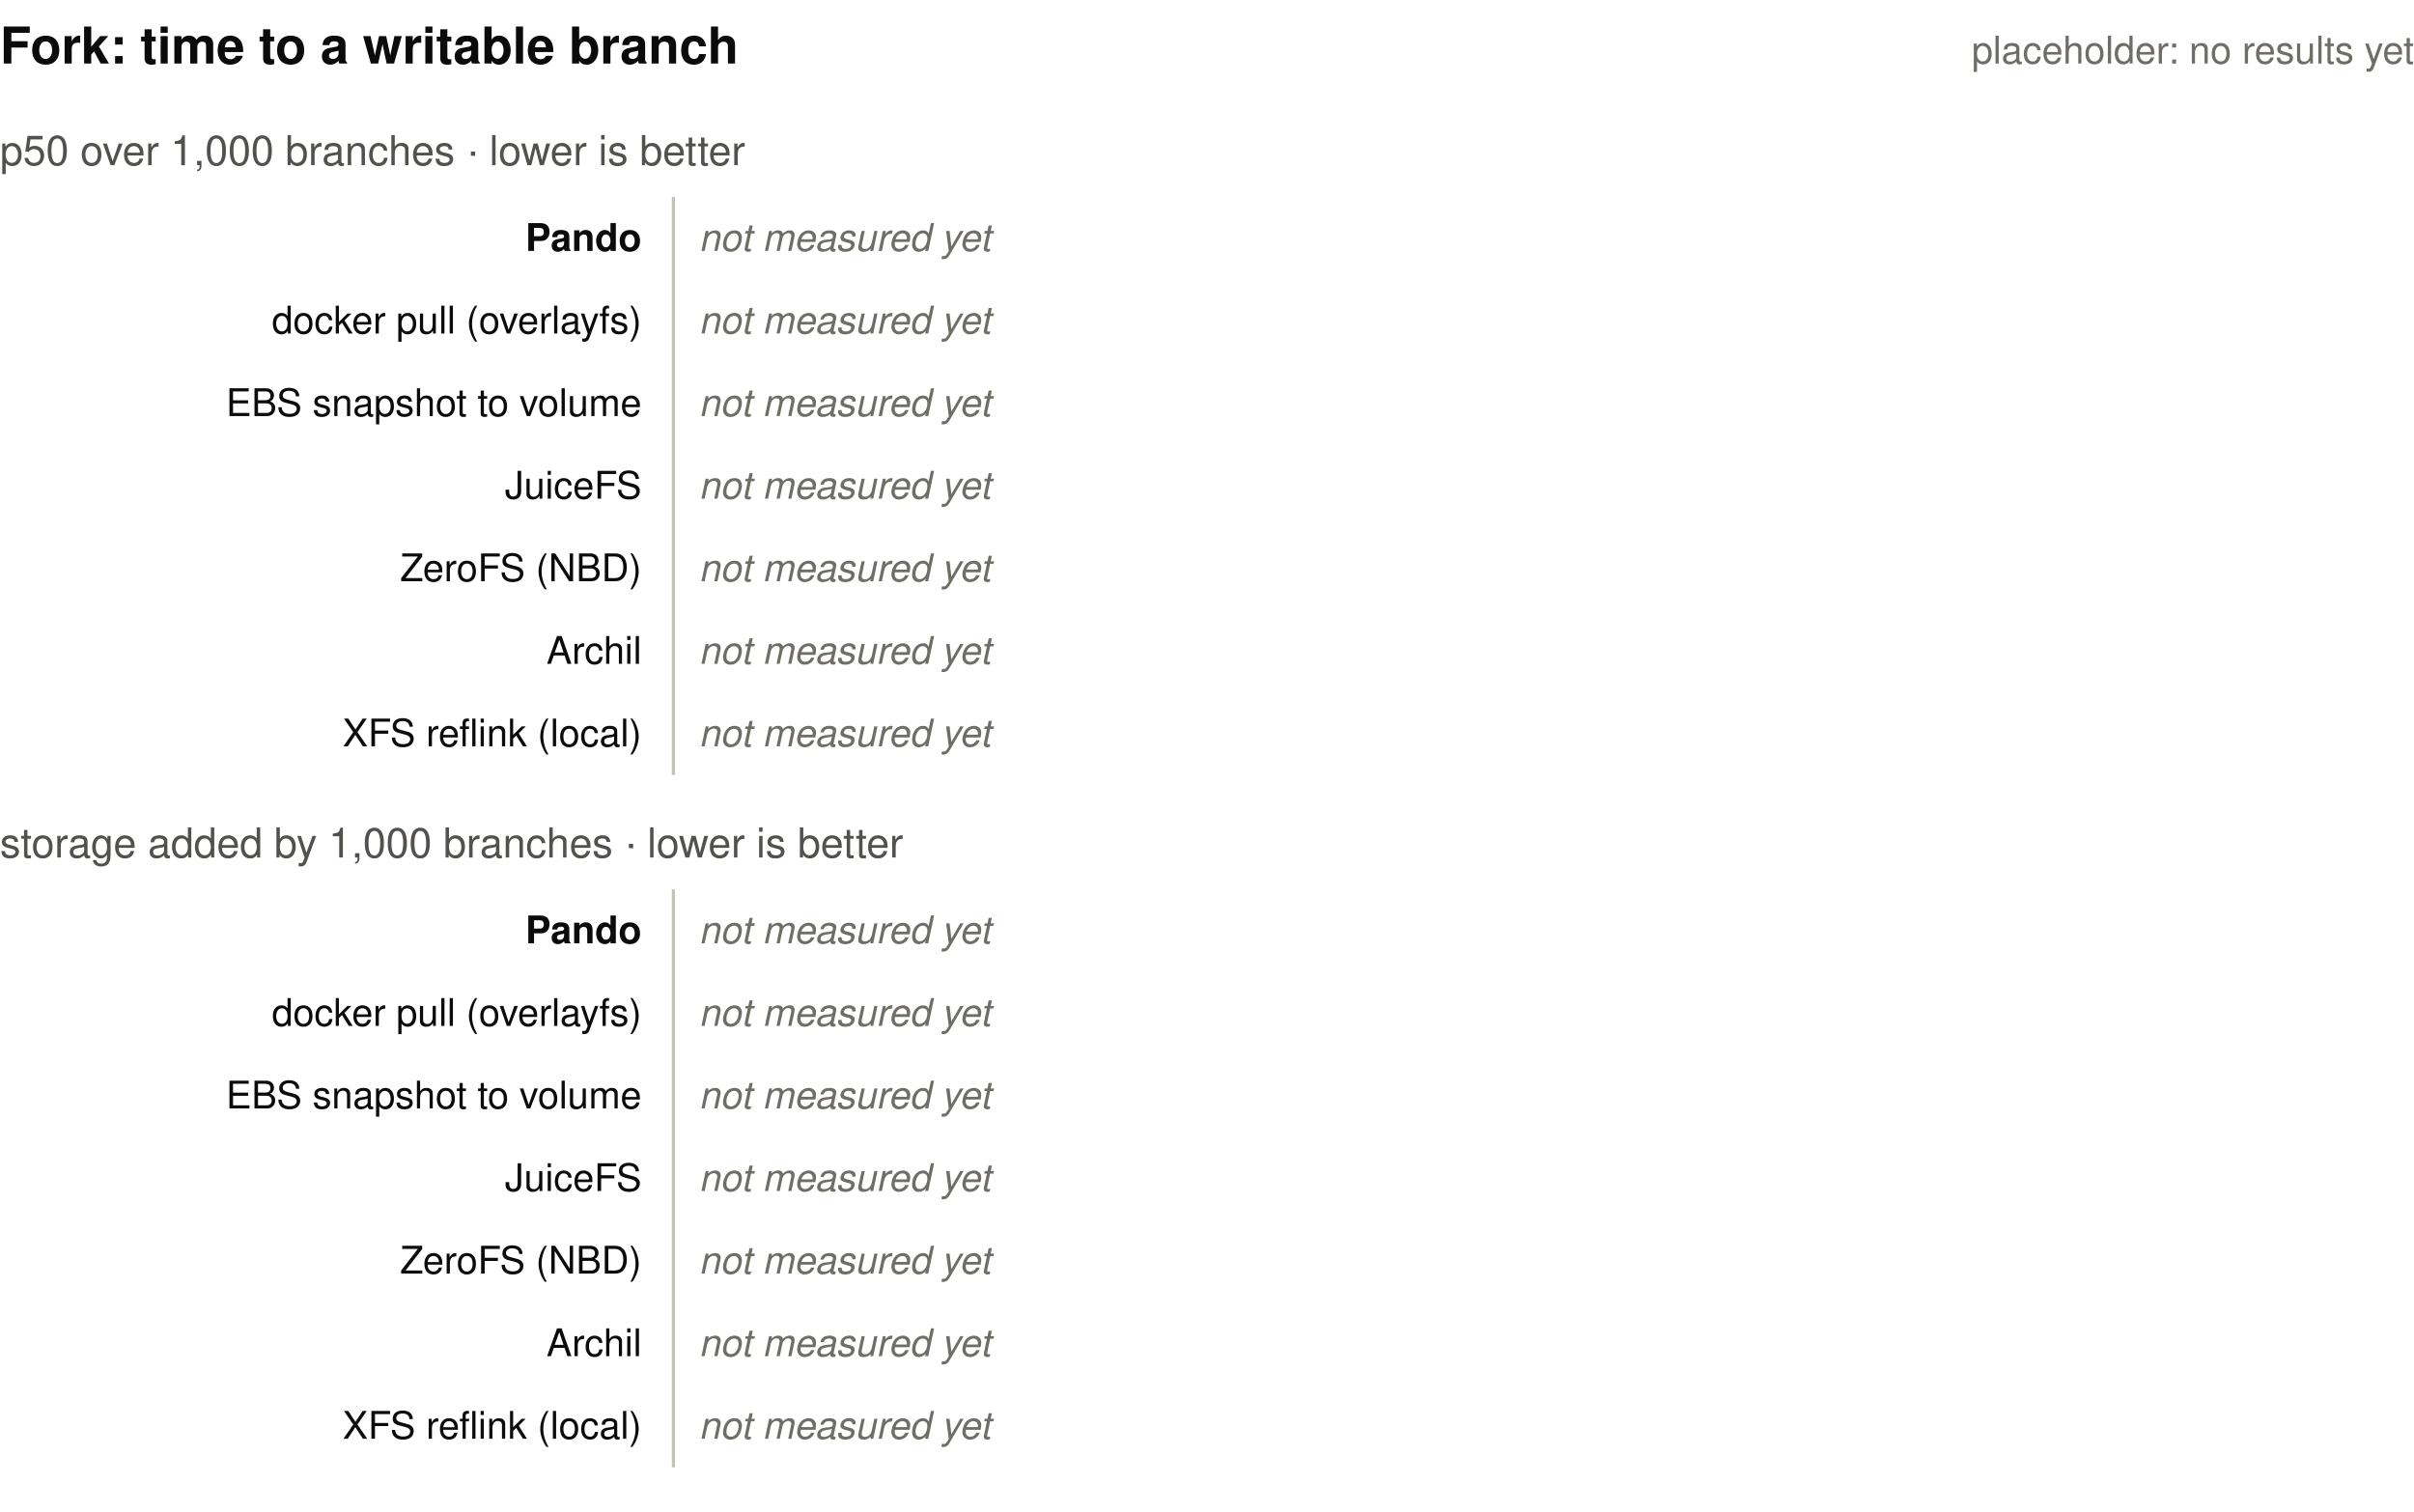
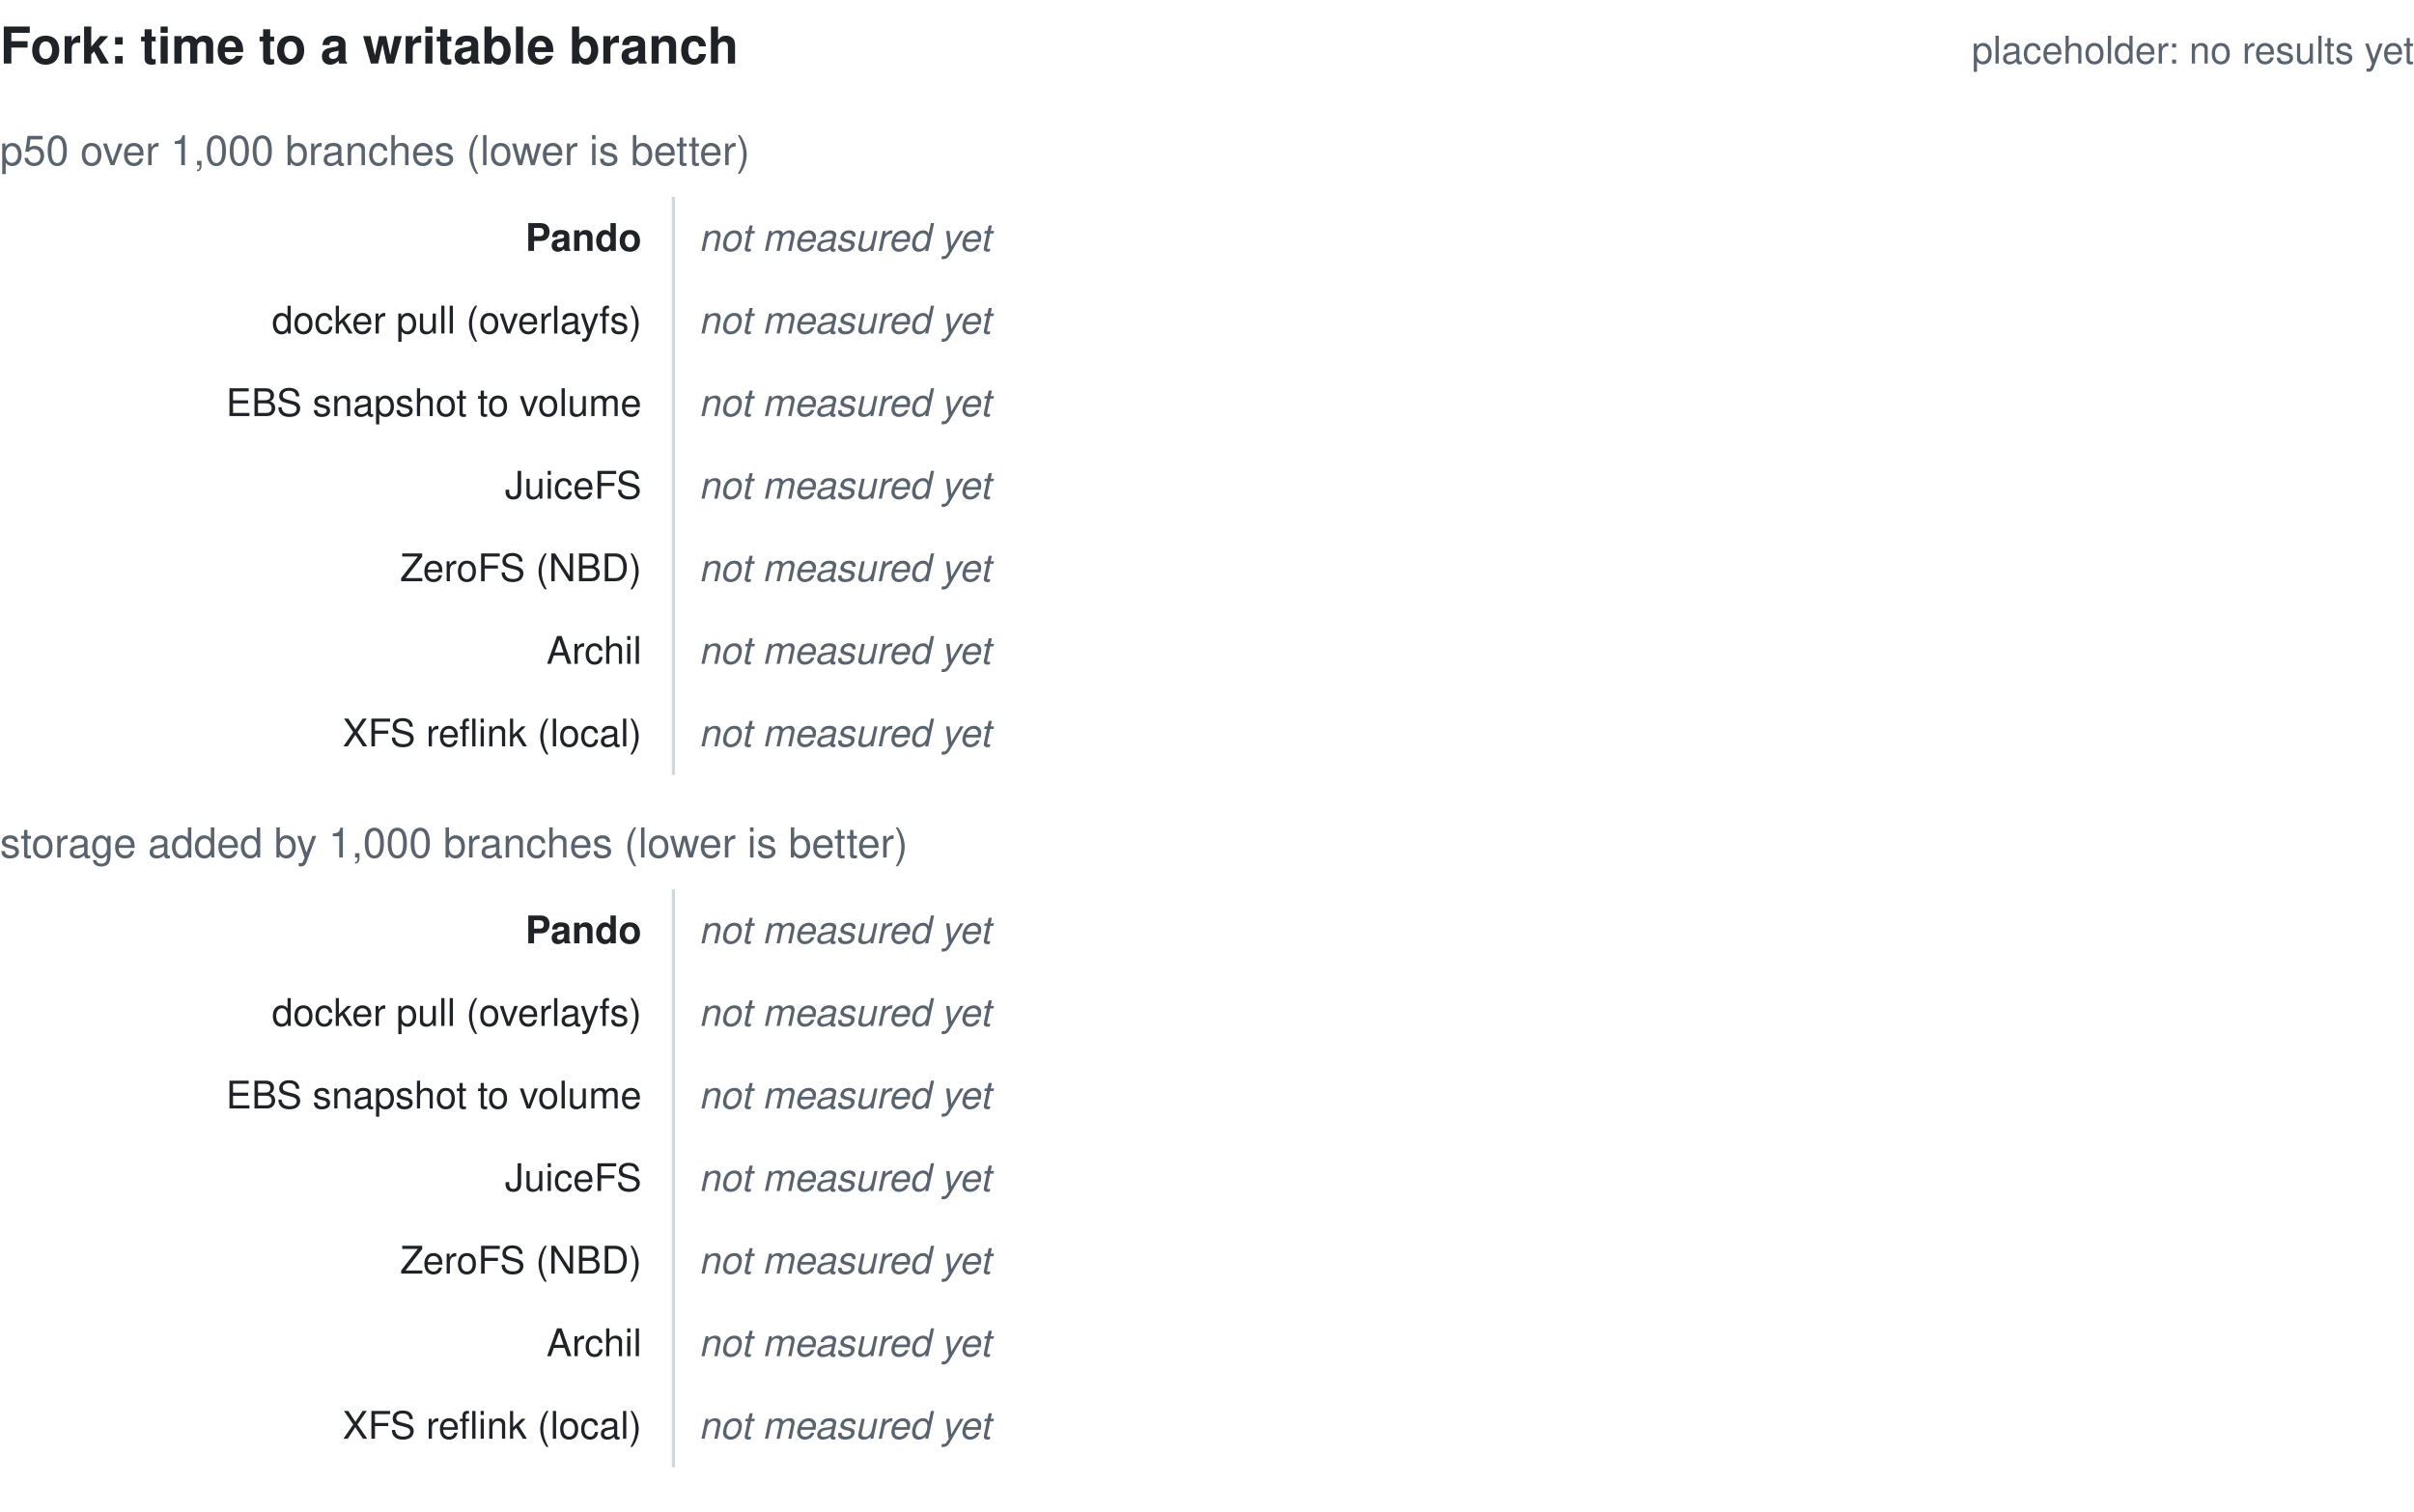
<svg xmlns="http://www.w3.org/2000/svg" width="760" height="476" viewBox="0 0 760 476" font-family="-apple-system, BlinkMacSystemFont, 'Segoe UI', Helvetica, Arial, sans-serif" role="img">
-   <text x="0" y="20" font-size="16" font-weight="600" fill="#0b0b0b">Fork: time to a writable branch</text>
-   <text x="0" y="52" font-size="13" fill="#52514e">p50 over 1,000 branches · lower is better</text>
-   <line x1="212" y1="62" x2="212" y2="244" stroke="#c3c2b7" stroke-width="1" />
-   <text x="202" y="79.0" font-size="12" fill="#0b0b0b" text-anchor="end" font-weight="600">Pando</text>
-   <text x="220" y="79.0" font-size="12" font-style="italic" fill="#6f6d67">not measured yet</text>
-   <text x="202" y="105.0" font-size="12" fill="#0b0b0b" text-anchor="end">docker pull (overlayfs)</text>
-   <text x="220" y="105.0" font-size="12" font-style="italic" fill="#6f6d67">not measured yet</text>
-   <text x="202" y="131.0" font-size="12" fill="#0b0b0b" text-anchor="end">EBS snapshot to volume</text>
-   <text x="220" y="131.0" font-size="12" font-style="italic" fill="#6f6d67">not measured yet</text>
-   <text x="202" y="157.0" font-size="12" fill="#0b0b0b" text-anchor="end">JuiceFS</text>
-   <text x="220" y="157.0" font-size="12" font-style="italic" fill="#6f6d67">not measured yet</text>
-   <text x="202" y="183.0" font-size="12" fill="#0b0b0b" text-anchor="end">ZeroFS (NBD)</text>
-   <text x="220" y="183.0" font-size="12" font-style="italic" fill="#6f6d67">not measured yet</text>
-   <text x="202" y="209.0" font-size="12" fill="#0b0b0b" text-anchor="end">Archil</text>
-   <text x="220" y="209.0" font-size="12" font-style="italic" fill="#6f6d67">not measured yet</text>
-   <text x="202" y="235.0" font-size="12" fill="#0b0b0b" text-anchor="end">XFS reflink (local)</text>
-   <text x="220" y="235.0" font-size="12" font-style="italic" fill="#6f6d67">not measured yet</text>
-   <text x="0" y="270" font-size="13" fill="#52514e">storage added by 1,000 branches · lower is better</text>
-   <line x1="212" y1="280" x2="212" y2="462" stroke="#c3c2b7" stroke-width="1" />
-   <text x="202" y="297.0" font-size="12" fill="#0b0b0b" text-anchor="end" font-weight="600">Pando</text>
-   <text x="220" y="297.0" font-size="12" font-style="italic" fill="#6f6d67">not measured yet</text>
-   <text x="202" y="323.0" font-size="12" fill="#0b0b0b" text-anchor="end">docker pull (overlayfs)</text>
-   <text x="220" y="323.0" font-size="12" font-style="italic" fill="#6f6d67">not measured yet</text>
-   <text x="202" y="349.0" font-size="12" fill="#0b0b0b" text-anchor="end">EBS snapshot to volume</text>
-   <text x="220" y="349.0" font-size="12" font-style="italic" fill="#6f6d67">not measured yet</text>
-   <text x="202" y="375.0" font-size="12" fill="#0b0b0b" text-anchor="end">JuiceFS</text>
-   <text x="220" y="375.0" font-size="12" font-style="italic" fill="#6f6d67">not measured yet</text>
-   <text x="202" y="401.0" font-size="12" fill="#0b0b0b" text-anchor="end">ZeroFS (NBD)</text>
-   <text x="220" y="401.0" font-size="12" font-style="italic" fill="#6f6d67">not measured yet</text>
-   <text x="202" y="427.0" font-size="12" fill="#0b0b0b" text-anchor="end">Archil</text>
-   <text x="220" y="427.0" font-size="12" font-style="italic" fill="#6f6d67">not measured yet</text>
-   <text x="202" y="453.0" font-size="12" fill="#0b0b0b" text-anchor="end">XFS reflink (local)</text>
-   <text x="220" y="453.0" font-size="12" font-style="italic" fill="#6f6d67">not measured yet</text>
-   <text x="760" y="20" font-size="12" fill="#6f6d67" text-anchor="end">placeholder: no results yet</text>
+   <text x="0" y="20" font-size="16" font-weight="600" fill="#1f2328">Fork: time to a writable branch</text>
+   <text x="0" y="52" font-size="13" fill="#59636e">p50 over 1,000 branches (lower is better)</text>
+   <line x1="212" y1="62" x2="212" y2="244" stroke="#d1d9e0" stroke-width="1" />
+   <text x="202" y="79.0" font-size="12" fill="#1f2328" text-anchor="end" font-weight="600">Pando</text>
+   <text x="220" y="79.0" font-size="12" font-style="italic" fill="#59636e">not measured yet</text>
+   <text x="202" y="105.0" font-size="12" fill="#1f2328" text-anchor="end">docker pull (overlayfs)</text>
+   <text x="220" y="105.0" font-size="12" font-style="italic" fill="#59636e">not measured yet</text>
+   <text x="202" y="131.0" font-size="12" fill="#1f2328" text-anchor="end">EBS snapshot to volume</text>
+   <text x="220" y="131.0" font-size="12" font-style="italic" fill="#59636e">not measured yet</text>
+   <text x="202" y="157.0" font-size="12" fill="#1f2328" text-anchor="end">JuiceFS</text>
+   <text x="220" y="157.0" font-size="12" font-style="italic" fill="#59636e">not measured yet</text>
+   <text x="202" y="183.0" font-size="12" fill="#1f2328" text-anchor="end">ZeroFS (NBD)</text>
+   <text x="220" y="183.0" font-size="12" font-style="italic" fill="#59636e">not measured yet</text>
+   <text x="202" y="209.0" font-size="12" fill="#1f2328" text-anchor="end">Archil</text>
+   <text x="220" y="209.0" font-size="12" font-style="italic" fill="#59636e">not measured yet</text>
+   <text x="202" y="235.0" font-size="12" fill="#1f2328" text-anchor="end">XFS reflink (local)</text>
+   <text x="220" y="235.0" font-size="12" font-style="italic" fill="#59636e">not measured yet</text>
+   <text x="0" y="270" font-size="13" fill="#59636e">storage added by 1,000 branches (lower is better)</text>
+   <line x1="212" y1="280" x2="212" y2="462" stroke="#d1d9e0" stroke-width="1" />
+   <text x="202" y="297.0" font-size="12" fill="#1f2328" text-anchor="end" font-weight="600">Pando</text>
+   <text x="220" y="297.0" font-size="12" font-style="italic" fill="#59636e">not measured yet</text>
+   <text x="202" y="323.0" font-size="12" fill="#1f2328" text-anchor="end">docker pull (overlayfs)</text>
+   <text x="220" y="323.0" font-size="12" font-style="italic" fill="#59636e">not measured yet</text>
+   <text x="202" y="349.0" font-size="12" fill="#1f2328" text-anchor="end">EBS snapshot to volume</text>
+   <text x="220" y="349.0" font-size="12" font-style="italic" fill="#59636e">not measured yet</text>
+   <text x="202" y="375.0" font-size="12" fill="#1f2328" text-anchor="end">JuiceFS</text>
+   <text x="220" y="375.0" font-size="12" font-style="italic" fill="#59636e">not measured yet</text>
+   <text x="202" y="401.0" font-size="12" fill="#1f2328" text-anchor="end">ZeroFS (NBD)</text>
+   <text x="220" y="401.0" font-size="12" font-style="italic" fill="#59636e">not measured yet</text>
+   <text x="202" y="427.0" font-size="12" fill="#1f2328" text-anchor="end">Archil</text>
+   <text x="220" y="427.0" font-size="12" font-style="italic" fill="#59636e">not measured yet</text>
+   <text x="202" y="453.0" font-size="12" fill="#1f2328" text-anchor="end">XFS reflink (local)</text>
+   <text x="220" y="453.0" font-size="12" font-style="italic" fill="#59636e">not measured yet</text>
+   <text x="760" y="20" font-size="12" fill="#59636e" text-anchor="end">placeholder: no results yet</text>
</svg>
